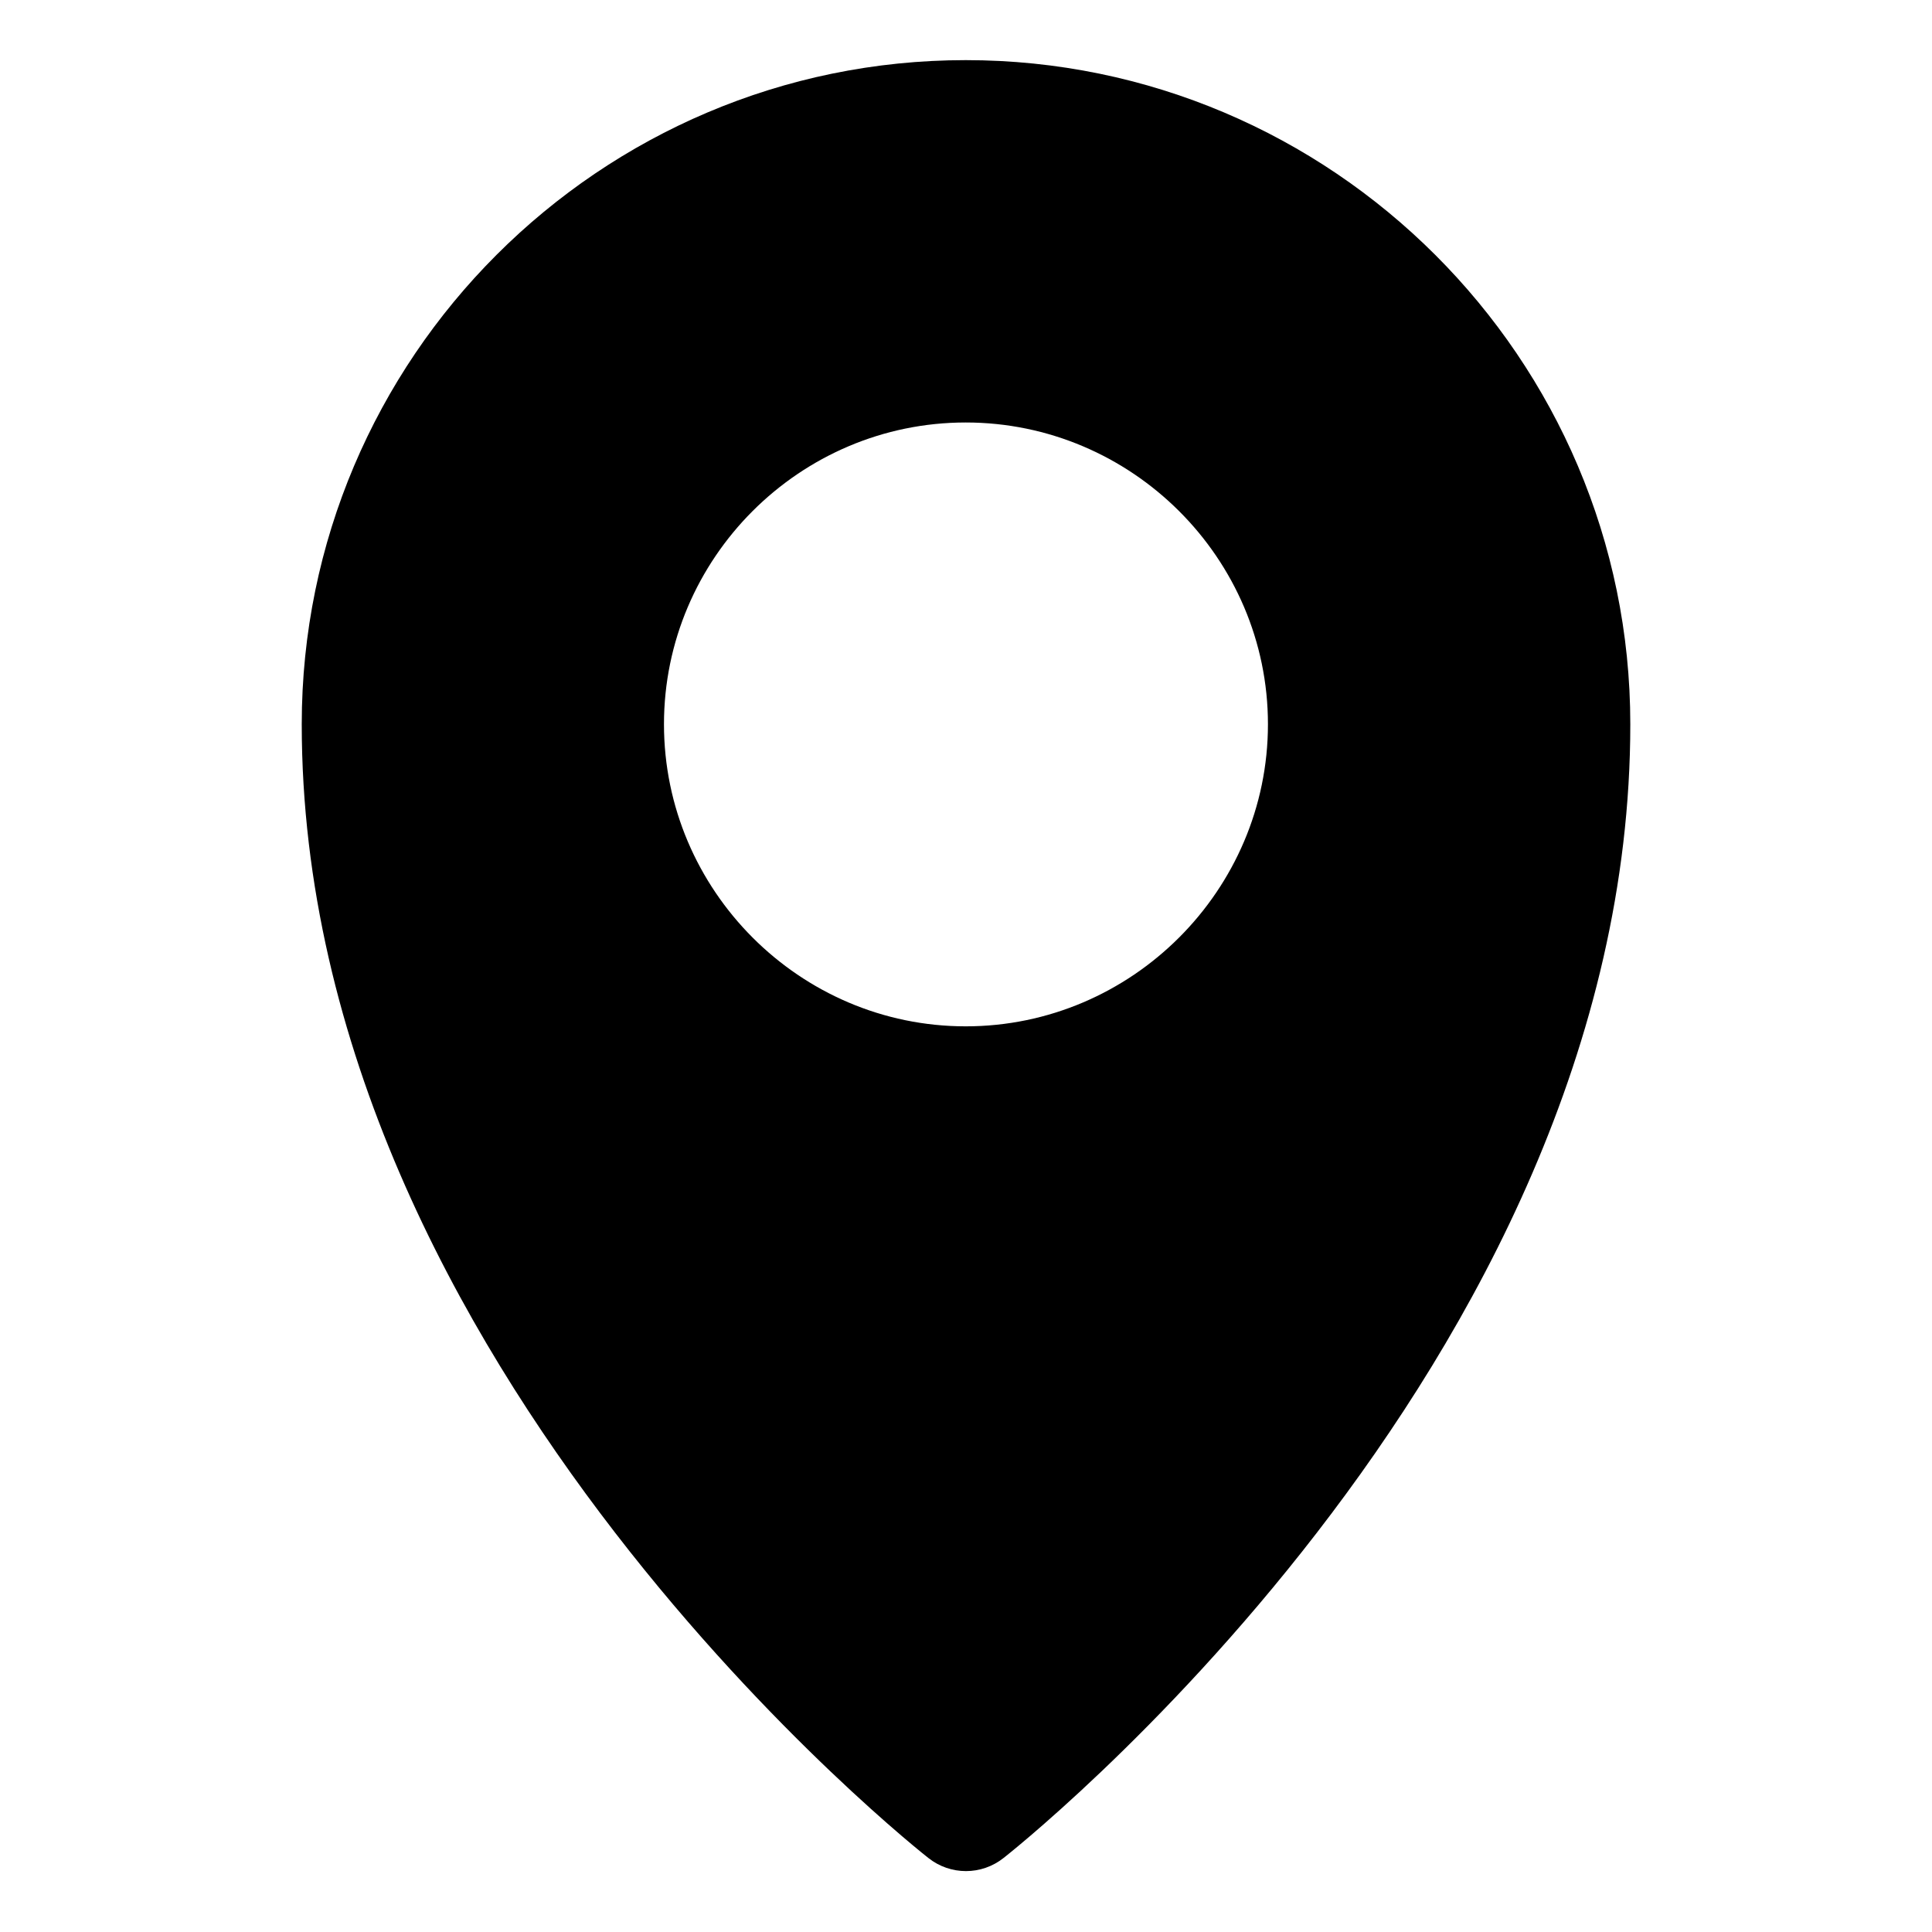
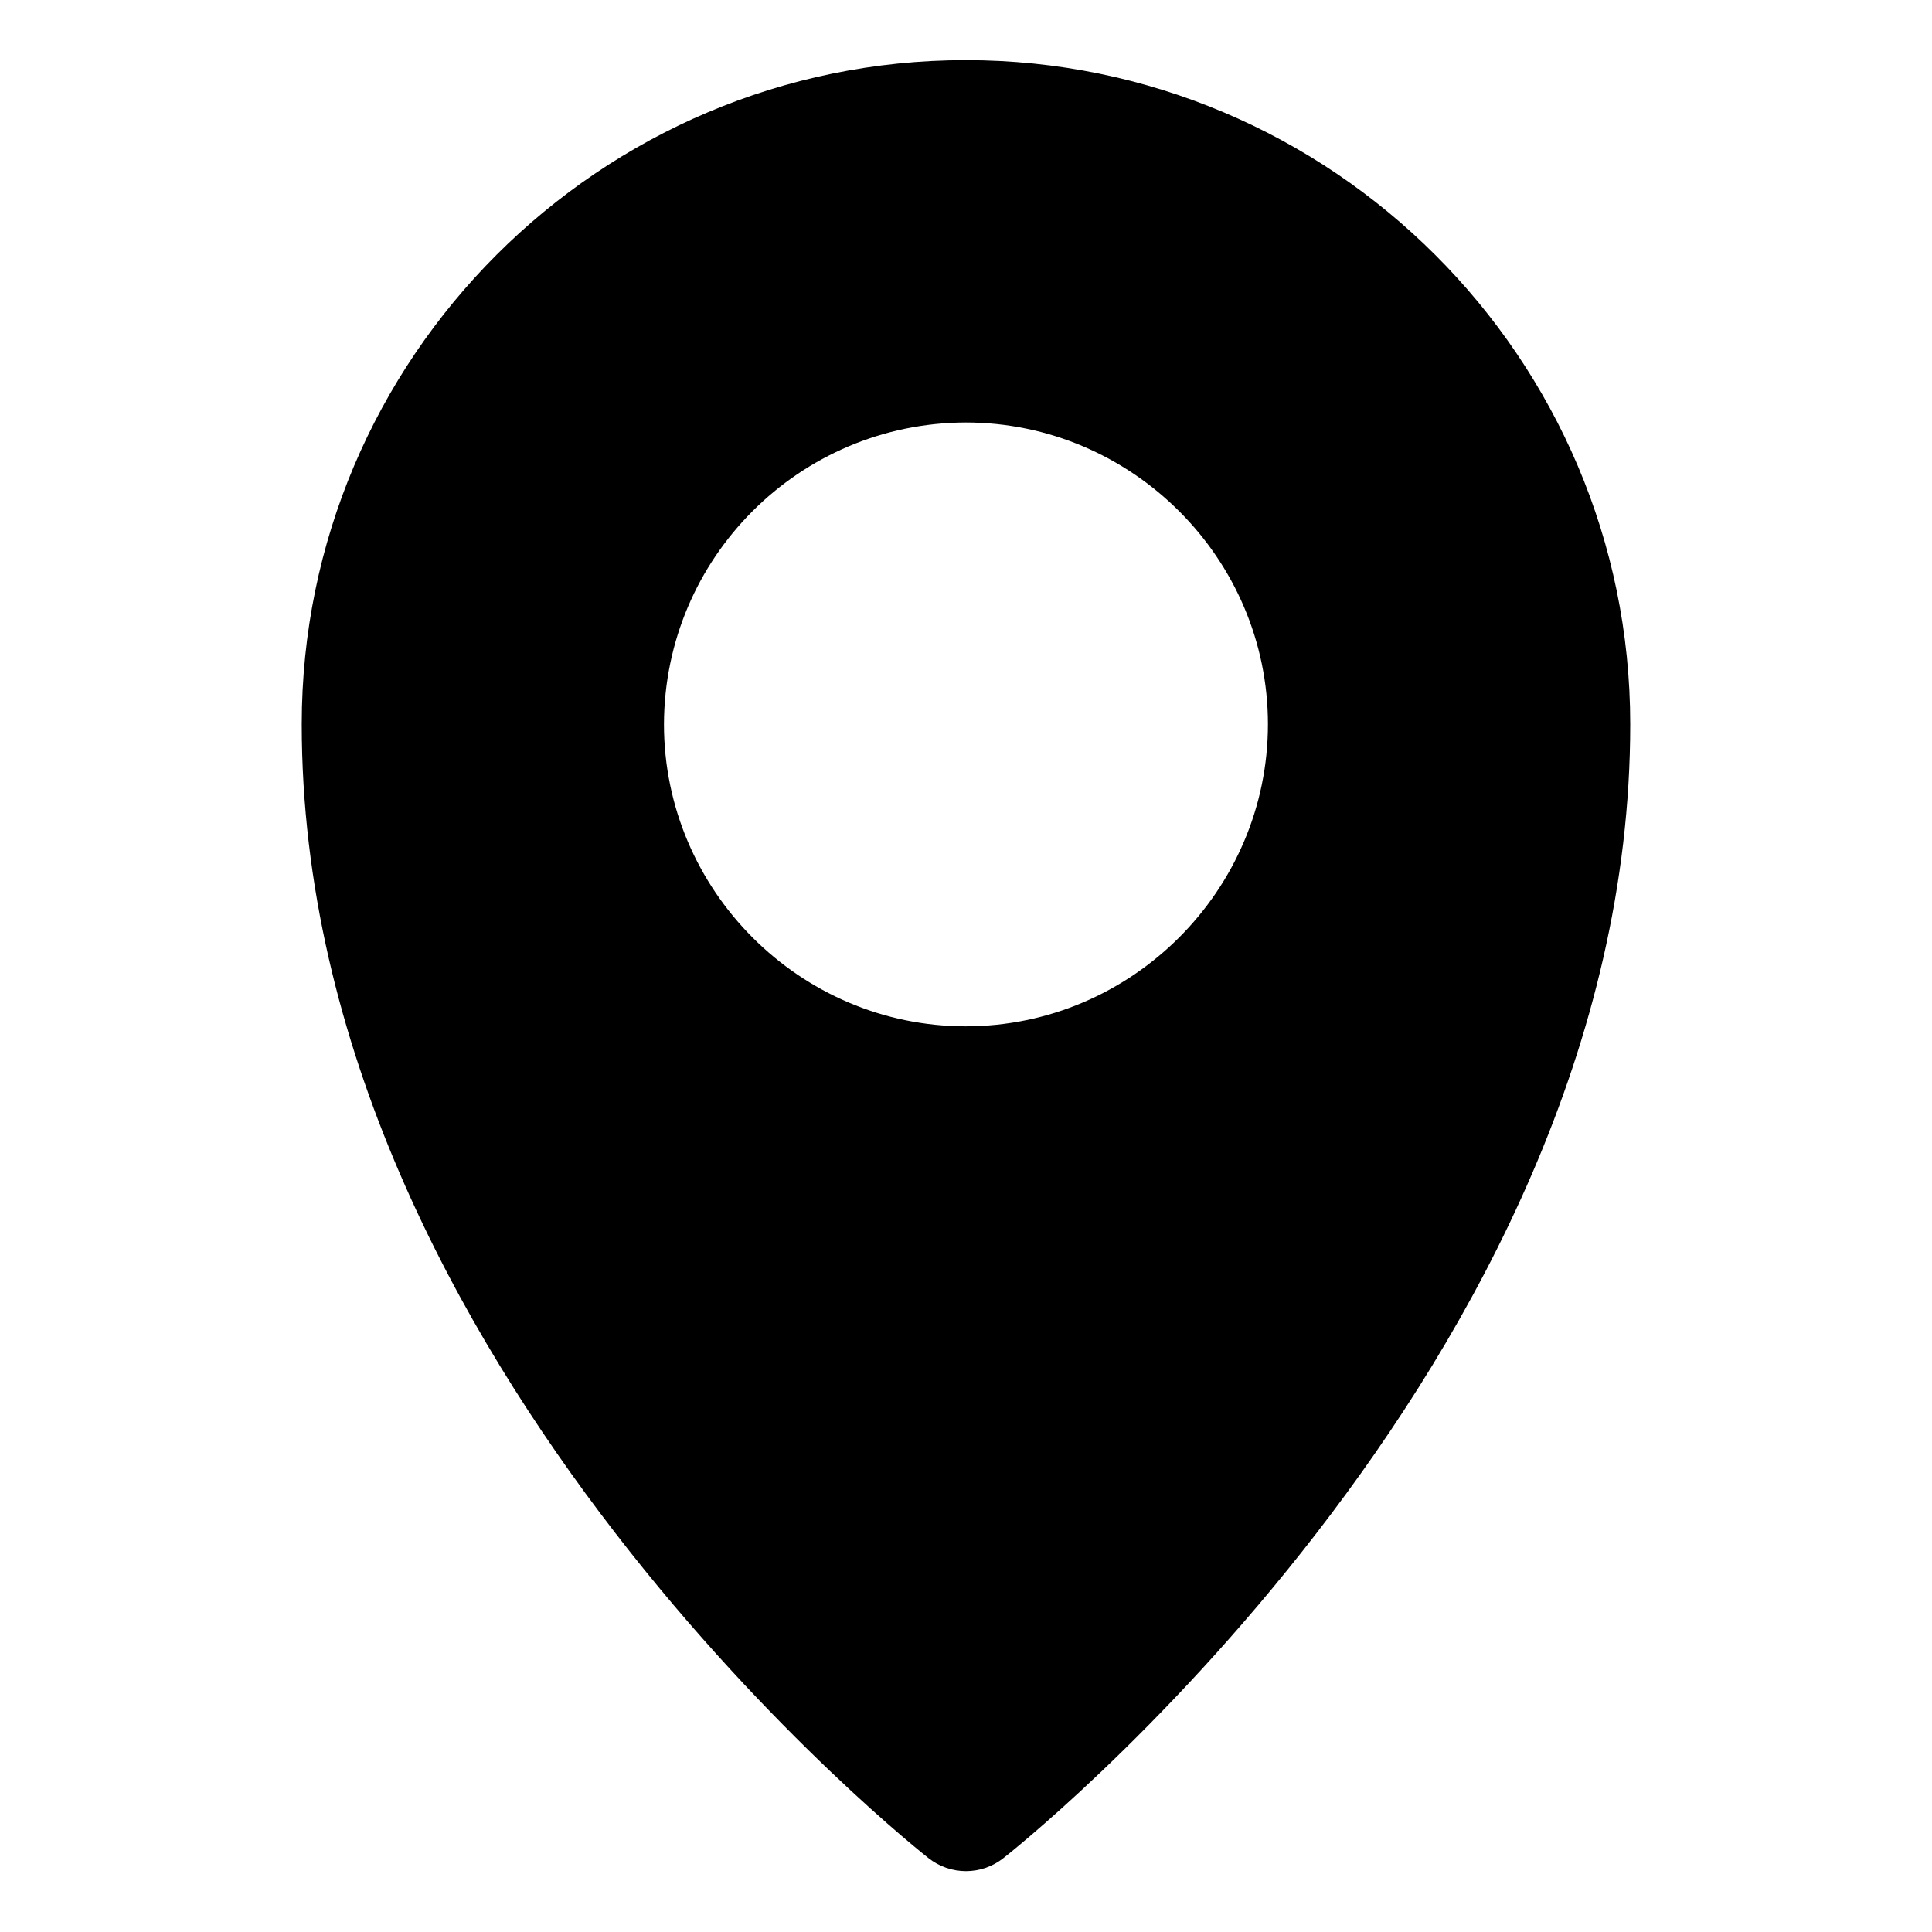
- <svg xmlns="http://www.w3.org/2000/svg" width="24px" height="24px" viewBox="0 0 8.467 8.467" id="svg8" version="1.1">
-   <defs id="defs2" />
-   <g id="layer1" transform="translate(0,-288.5333)">
-     <path d="m 15.996,0.996 c -6.063,0 -10.998,4.937 -10.998,11 -3.8e-6,10.669 10.379,18.779 10.379,18.779 0.365,0.29 0.881,0.29 1.246,0 0,0 10.381,-8.111 10.381,-18.779 C 27.004,5.933 22.059,0.996 15.996,0.996 Z m 0,6.002 c 2.75,0 5.006,2.248 5.006,4.998 C 21.002,14.746 18.746,17 15.996,17 c -2.75,0 -4.998,-2.254 -4.998,-5.004 9e-6,-2.75 2.248,-4.998 4.998,-4.998 z" id="path929" style="color:#000000;font-style:normal;font-variant:normal;font-weight:normal;font-stretch:normal;font-size:medium;line-height:normal;font-family:sans-serif;font-variant-ligatures:normal;font-variant-position:normal;font-variant-caps:normal;font-variant-numeric:normal;font-variant-alternates:normal;font-feature-settings:normal;text-indent:0;text-align:start;text-decoration:none;text-decoration-line:none;text-decoration-style:solid;text-decoration-color:#000000;letter-spacing:normal;word-spacing:normal;text-transform:none;writing-mode:lr-tb;direction:ltr;text-orientation:mixed;dominant-baseline:auto;baseline-shift:baseline;text-anchor:start;white-space:normal;shape-padding:0;clip-rule:nonzero;display:inline;overflow:visible;visibility:visible;opacity:1;isolation:auto;mix-blend-mode:normal;color-interpolation:sRGB;color-interpolation-filters:linearRGB;solid-opacity:1;vector-effect:none;fill-opacity:1;fill-rule:nonzero;stroke:none;stroke-width:2;stroke-linecap:round;stroke-linejoin:round;stroke-miterlimit:4;stroke-dasharray:none;stroke-dashoffset:0;stroke-opacity:1;paint-order:stroke fill markers;color-rendering:auto;image-rendering:auto;shape-rendering:auto;text-rendering:auto;enable-background:accumulate" transform="matrix(0.2645833,0,0,0.2645833,0,288.5333)" />
-   </g>
+ <svg xmlns="http://www.w3.org/2000/svg" width="24" height="24" viewBox="0 0 8.467 8.467" fill="currentColor">
+   <path d="M15.996.996c-6.063 0-10.998 4.937-10.998 11 0 10.669 10.379 18.78 10.379 18.78a1 1 0 0 0 1.246 0s10.38-8.111 10.38-18.78c0-6.063-4.944-11-11.007-11Zm0 6.002c2.75 0 5.006 2.249 5.006 4.998 0 2.75-2.256 5.004-5.006 5.004-2.75 0-4.998-2.254-4.998-5.004a5.012 5.012 0 0 1 4.998-4.998z" transform="scale(.26458)" />
</svg>
